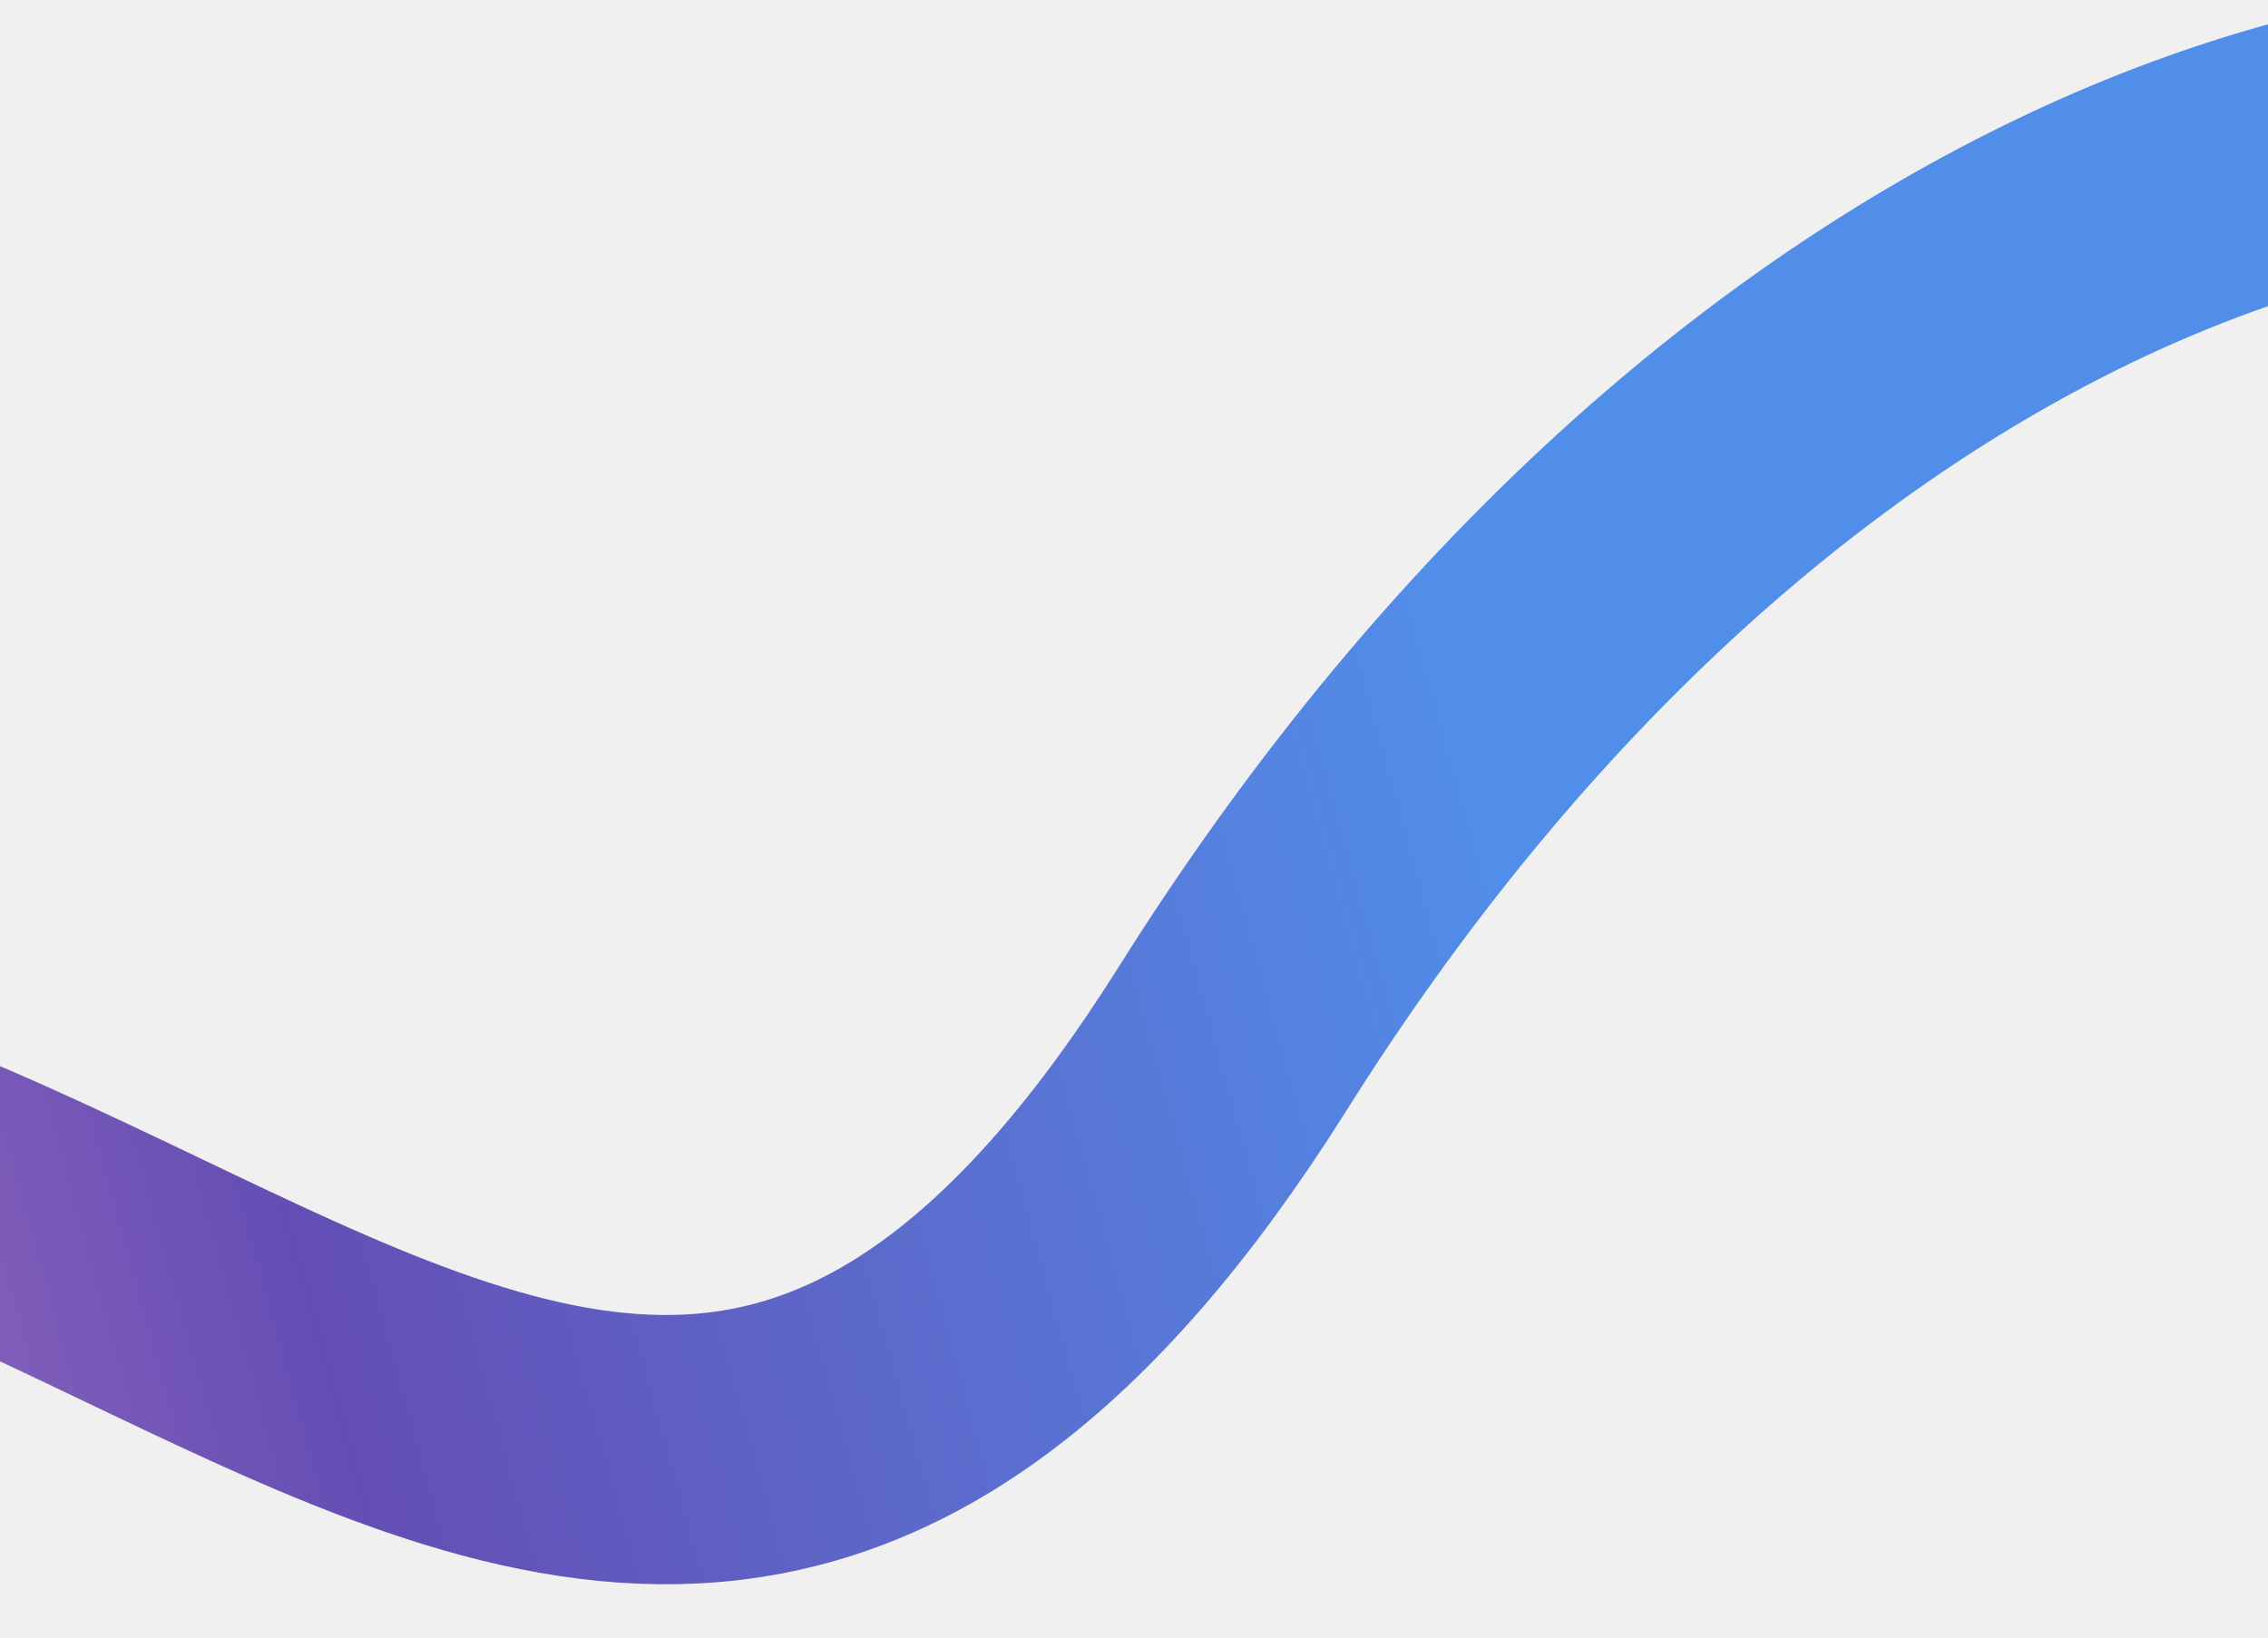
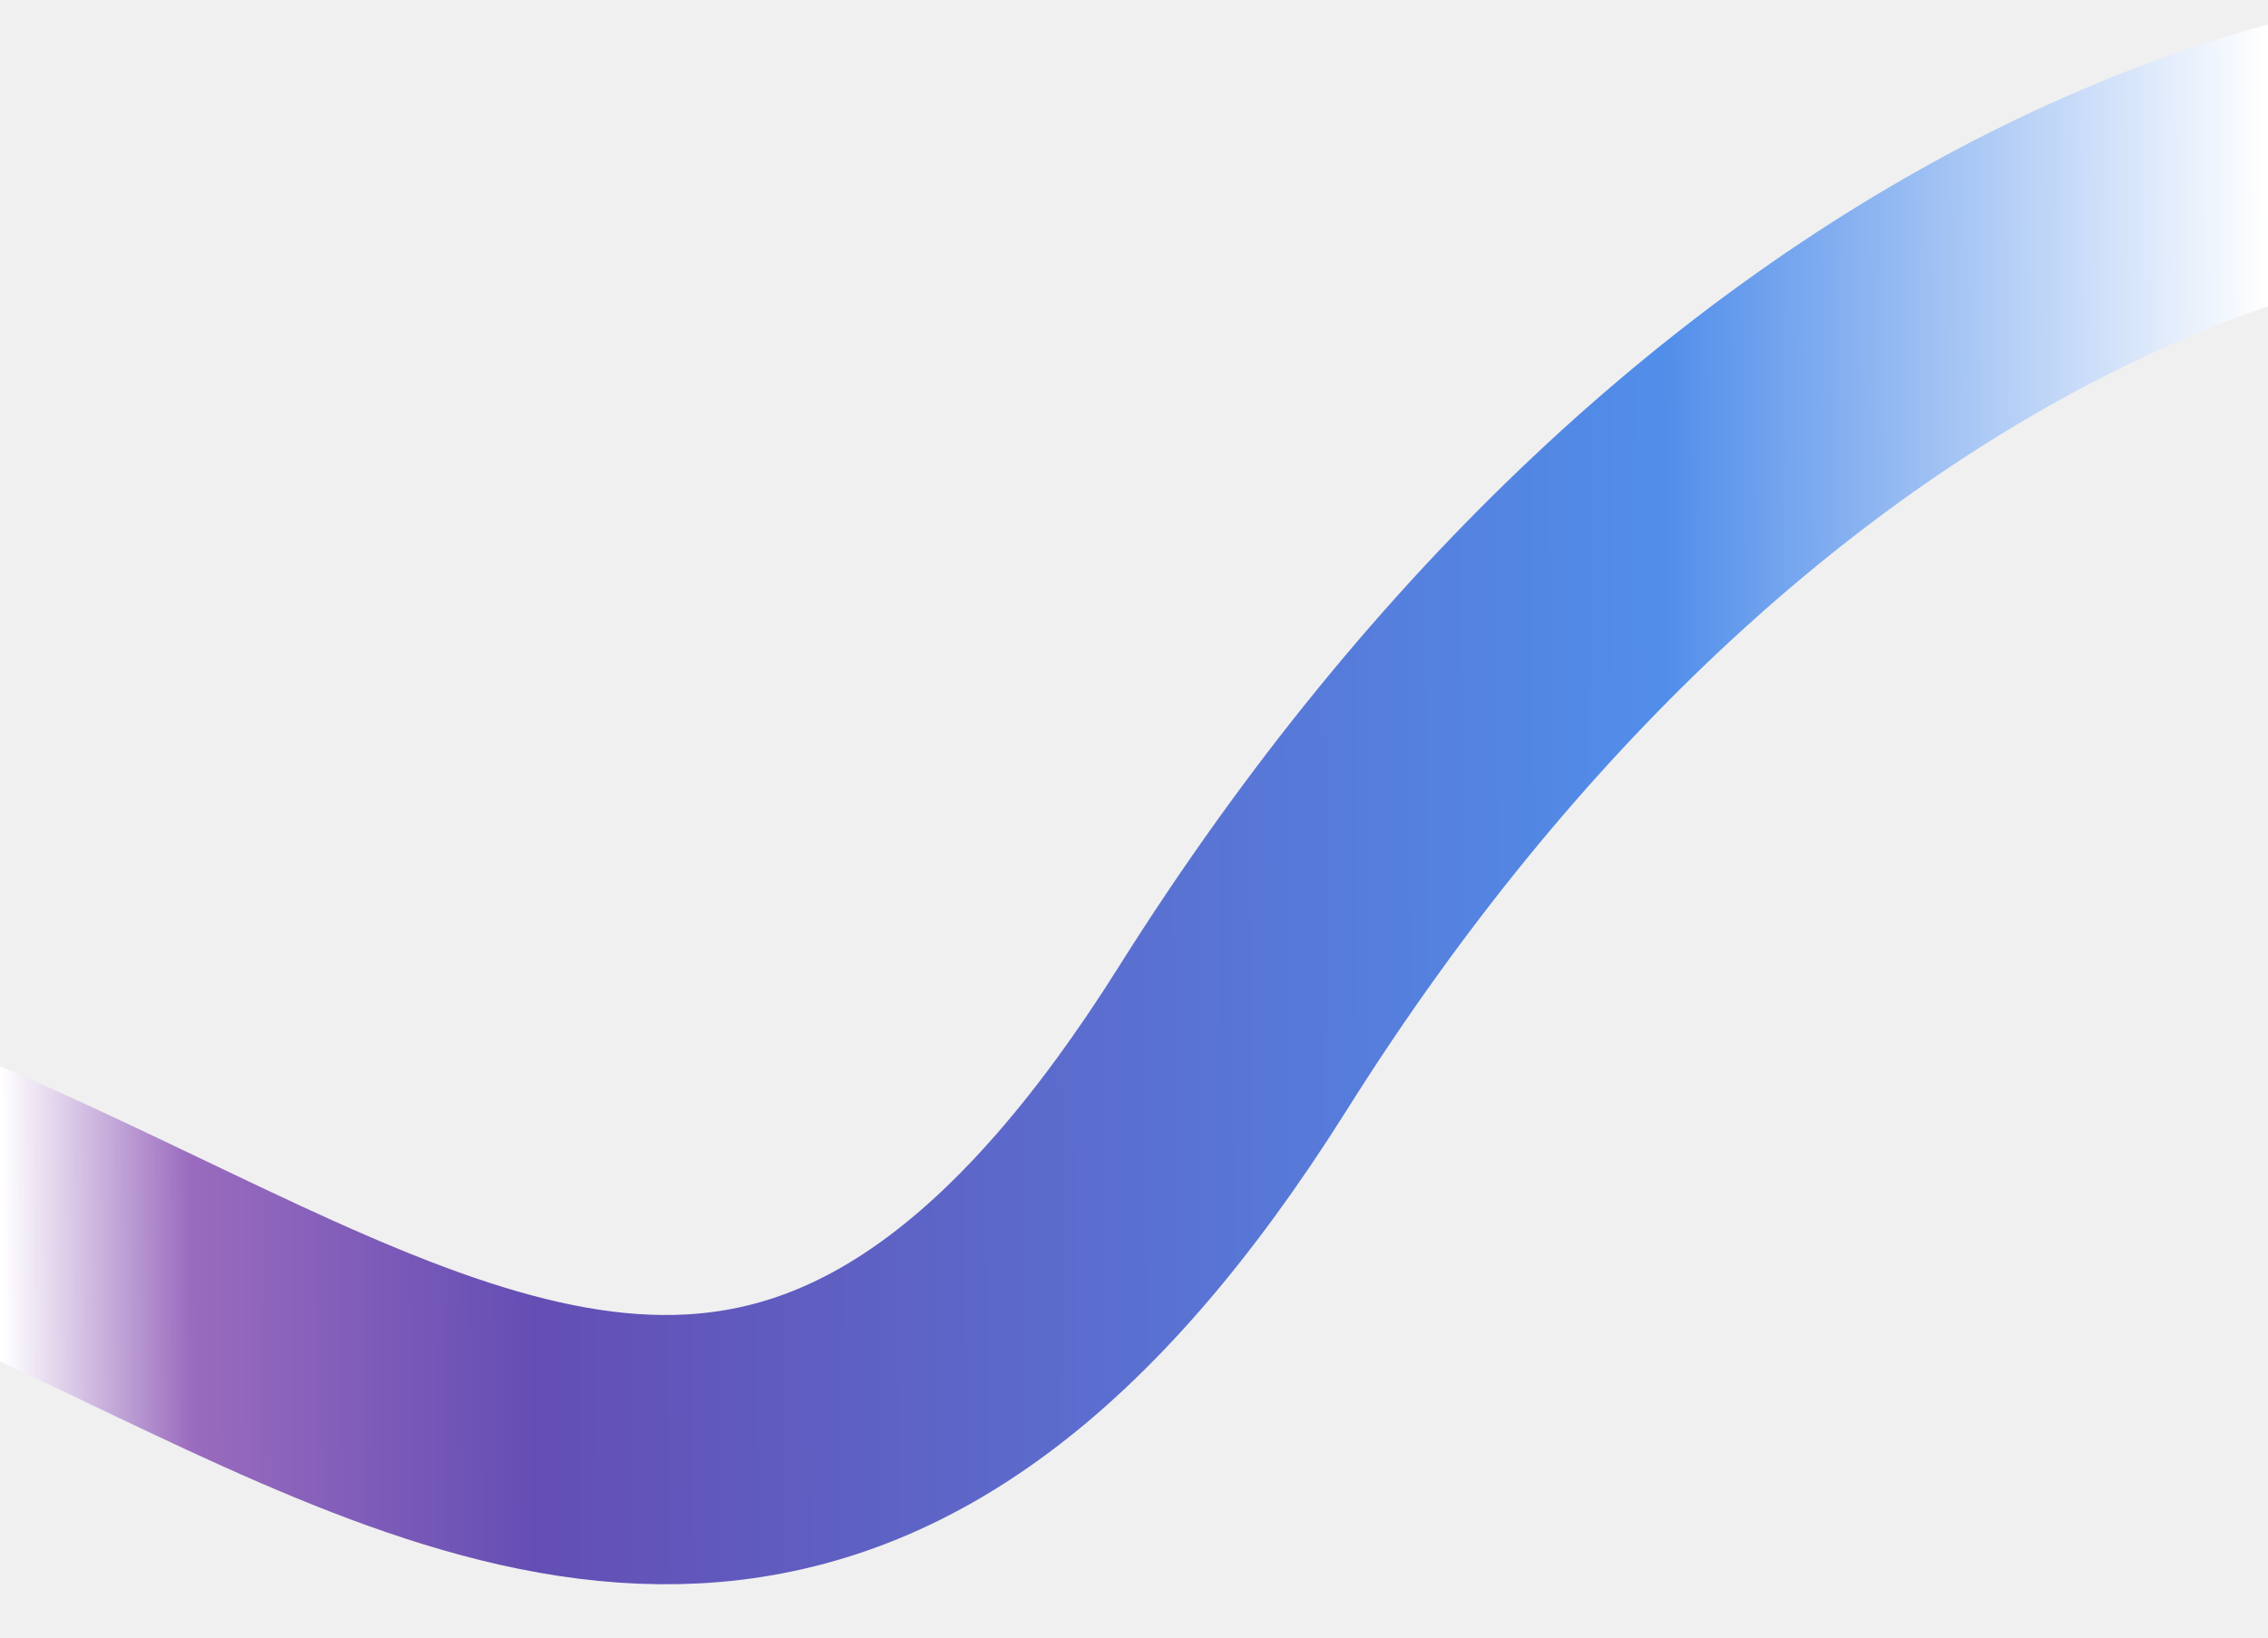
<svg xmlns="http://www.w3.org/2000/svg" width="1440" height="1040" viewBox="0 0 1440 1040" fill="none">
  <g clip-path="url(#clip0_230_229)">
    <path d="M1717.47 1777.99C1028.98 1582.72 1793.62 1228.37 1931.17 963.346C2487.39 28.905 1401 -323.928 782.528 659.762C327.125 1384.09 -43.893 315.298 -746 822.706" stroke="url(#paint0_linear_230_229)" stroke-width="171" stroke-linecap="round" stroke-linejoin="round" />
  </g>
  <defs>
-     <linearGradient id="paint0_linear_230_229" x1="1398.6" y1="532.667" x2="-160.17" y2="963.018" gradientUnits="userSpaceOnUse">
+     <linearGradient id="paint0_linear_230_229" x1="1441.5" y1="443.5" x2="-0.5" y2="452.5" gradientUnits="userSpaceOnUse">
+       <stop stop-color="white" />
      <stop offset="0.266" stop-color="#518EEA" />
      <stop offset="0.766" stop-color="#644EB4" />
-       <stop offset="1" stop-color="#9A6BBE" />
+       <stop offset="0.917" stop-color="#9A6BBE" />
+       <stop offset="1" stop-color="white" />
    </linearGradient>
    <clipPath id="clip0_230_229">
      <rect width="1440" height="1040" fill="white" />
    </clipPath>
  </defs>
</svg>
